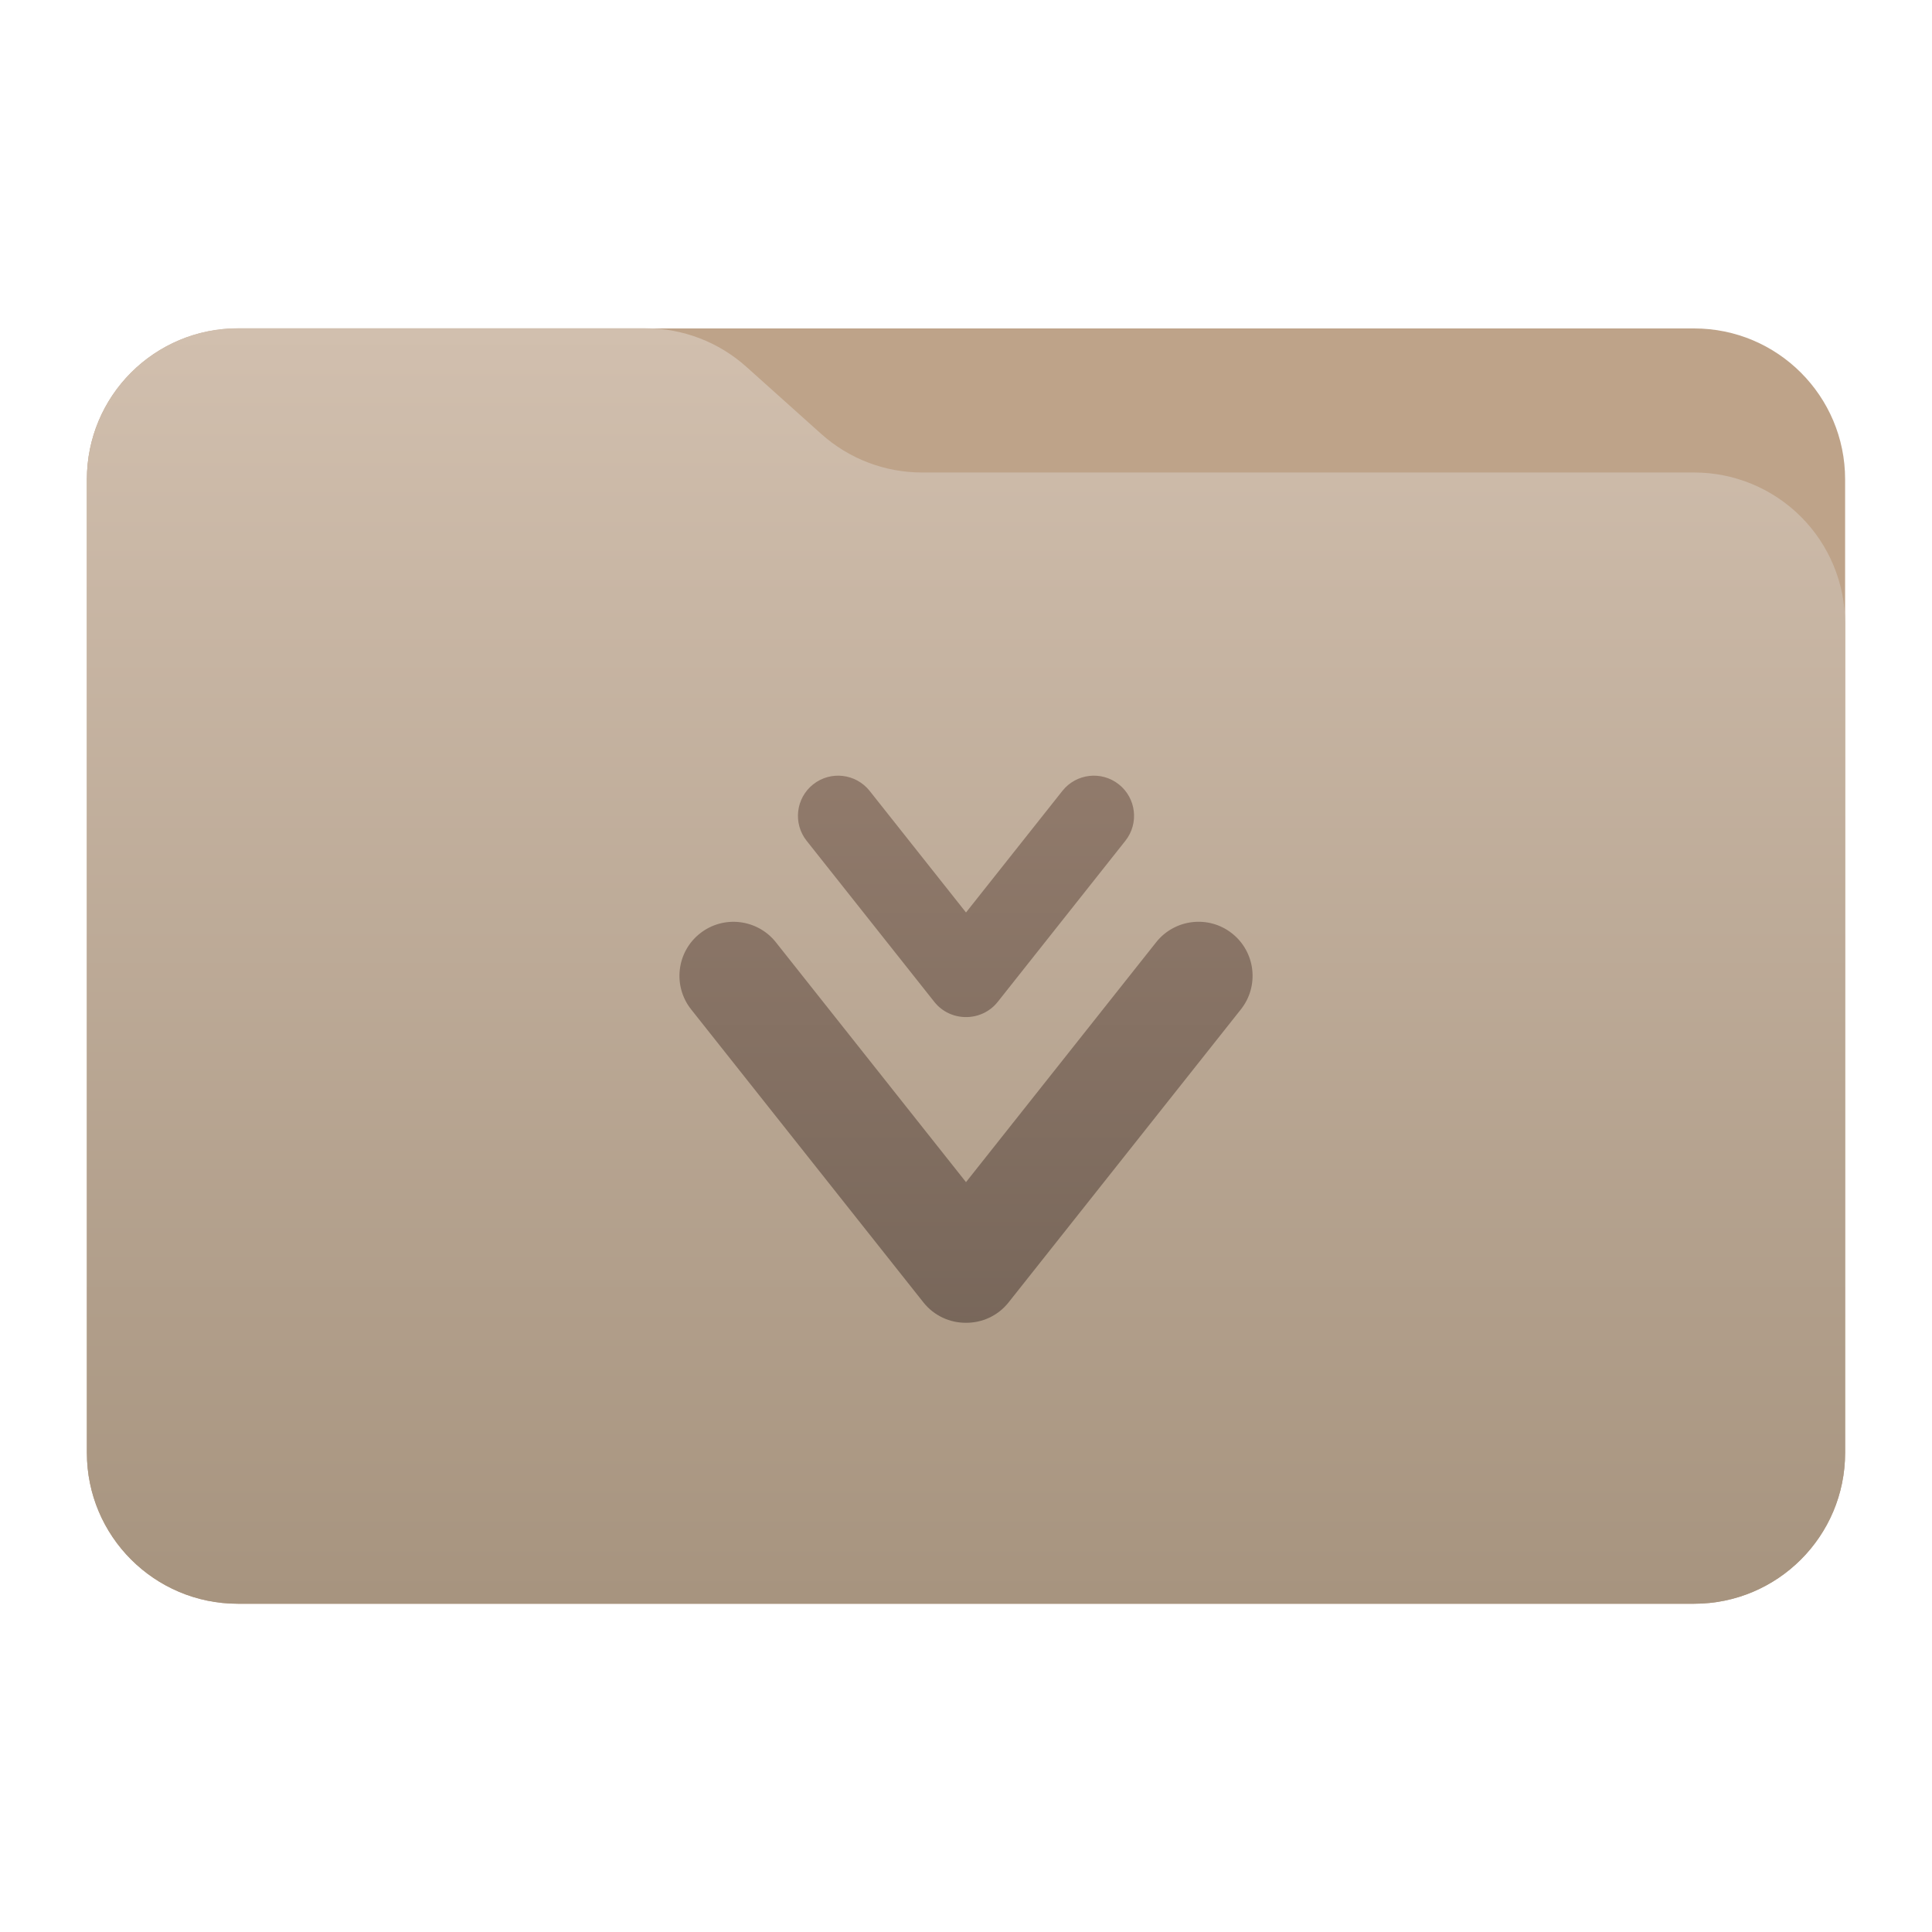
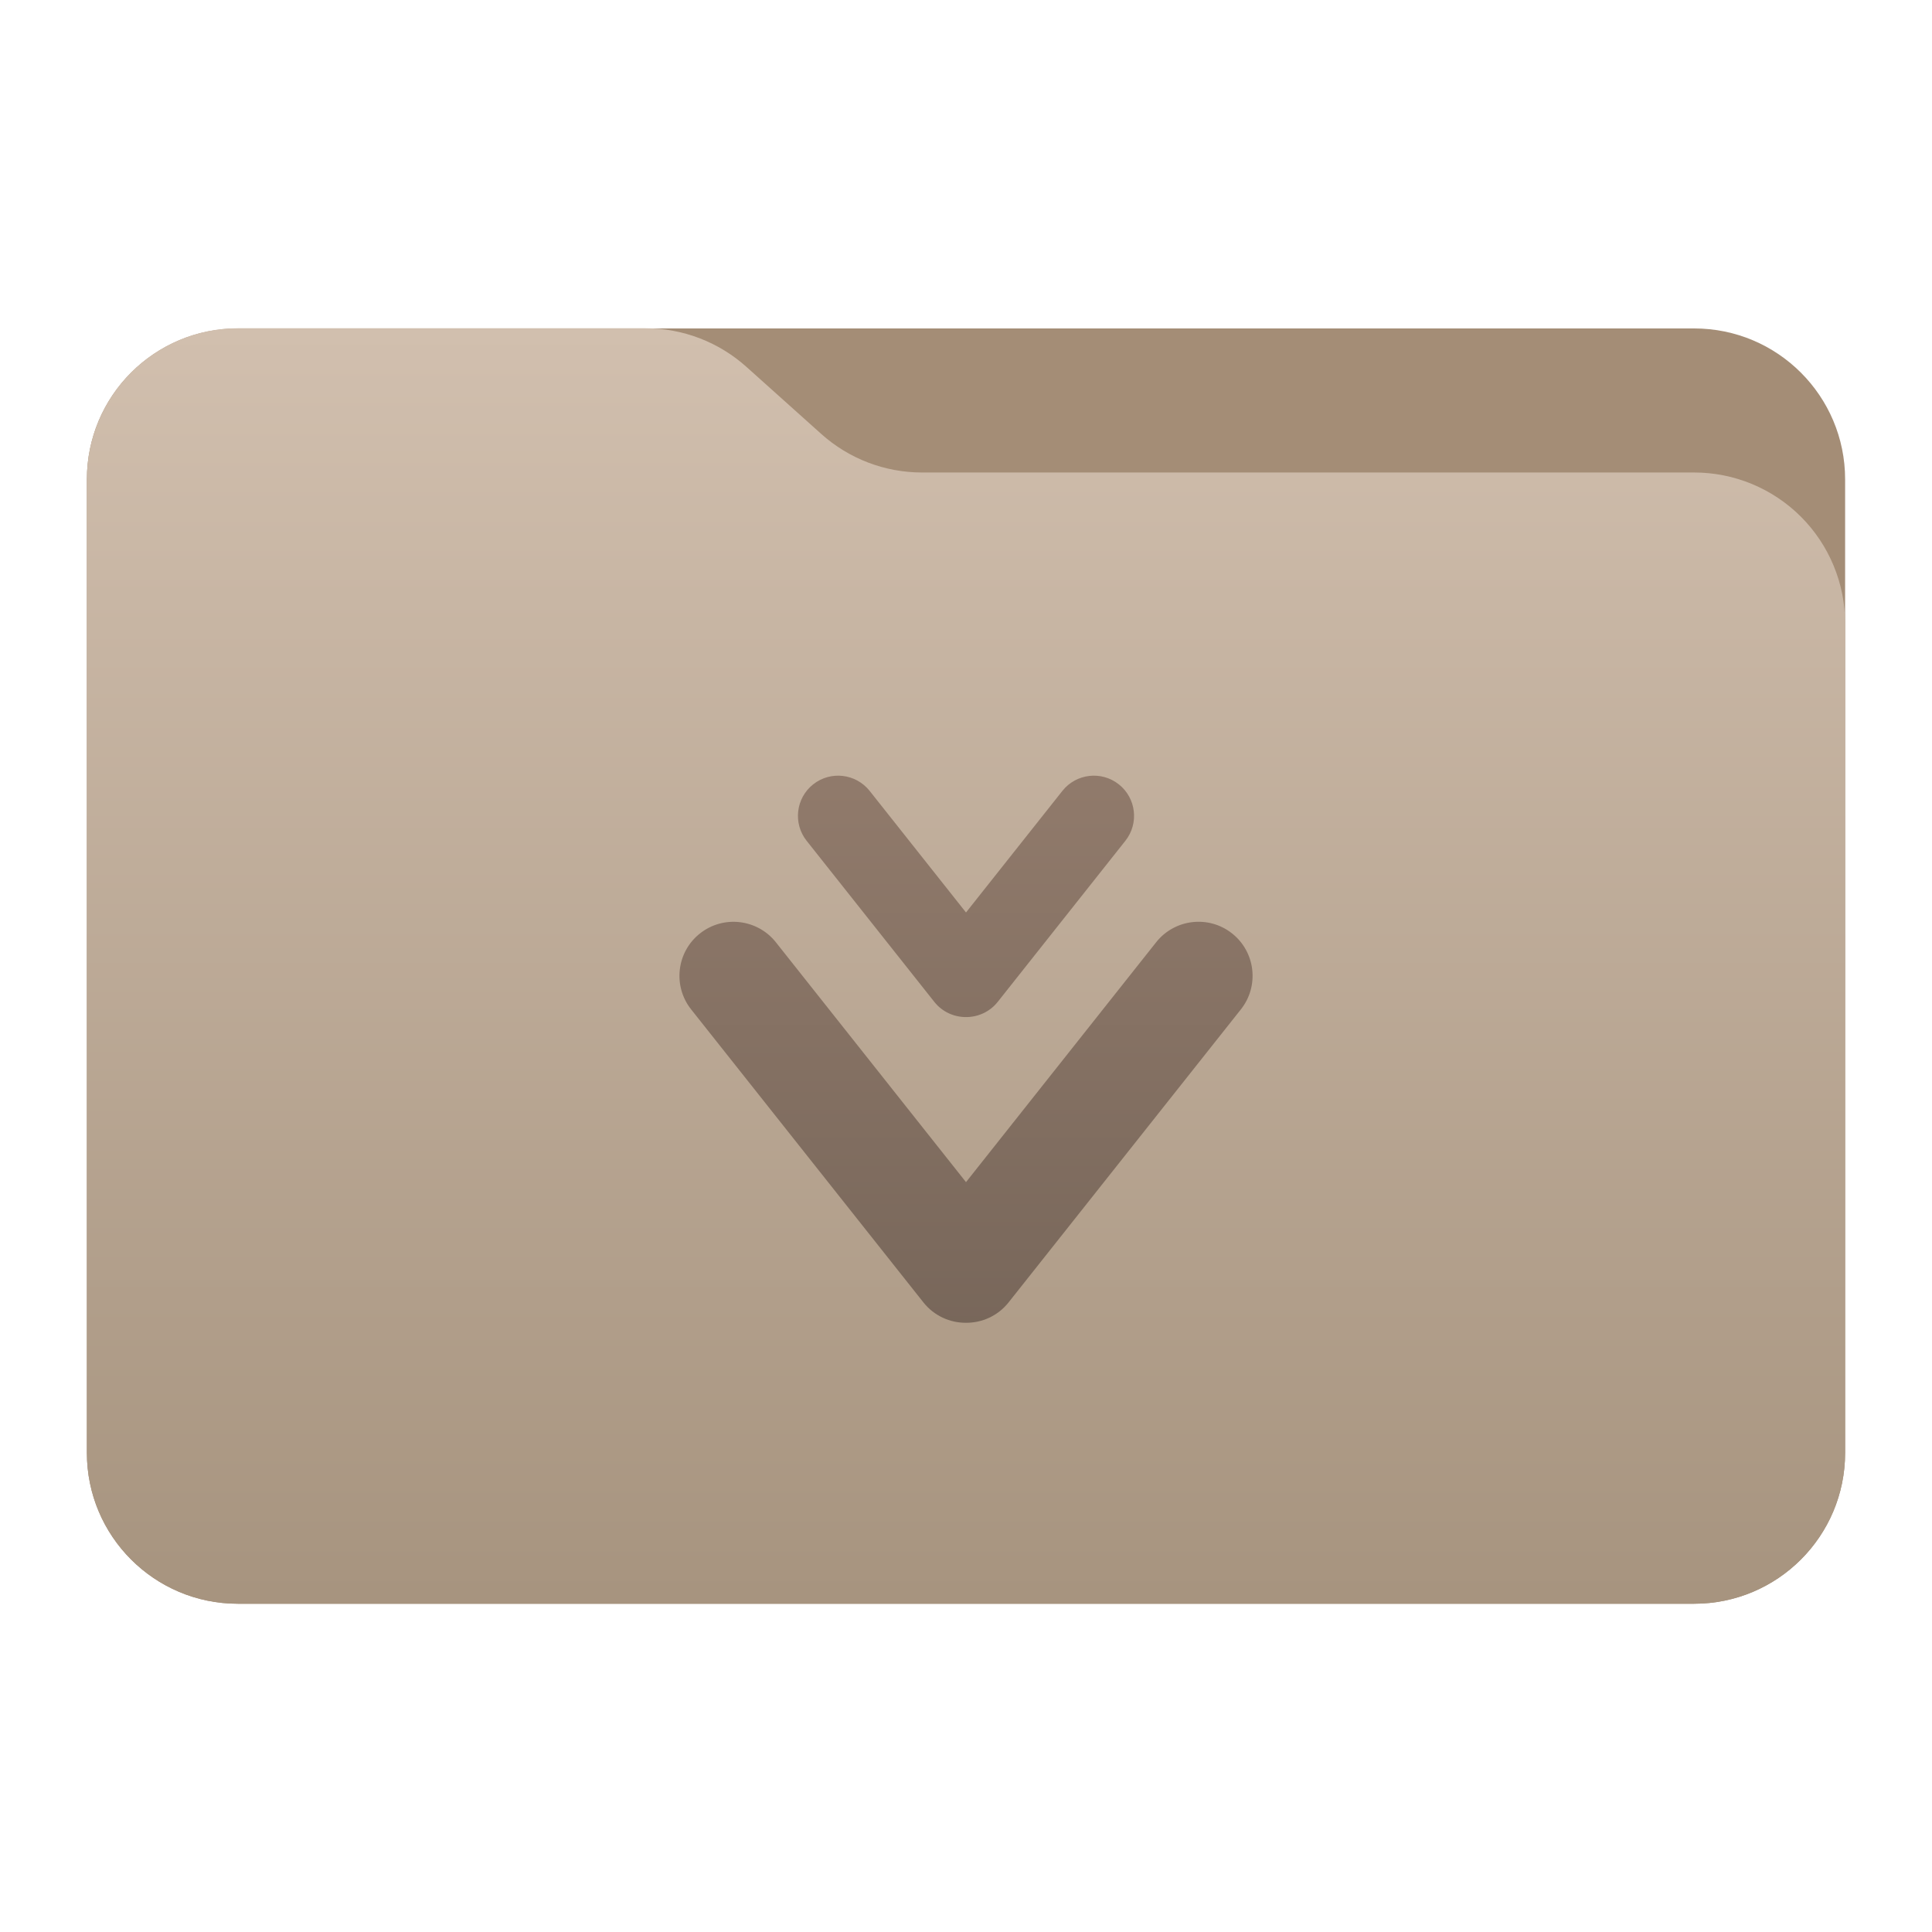
<svg xmlns="http://www.w3.org/2000/svg" viewBox="0 0 48 48" style="clip-rule:evenodd;fill-rule:evenodd;stroke-linejoin:round;stroke-miterlimit:2">
  <defs>
    <linearGradient id="front-gradient" x2="1" gradientUnits="userSpaceOnUse" gradientTransform="matrix(2.54933e-15,-41.6338,41.6338,2.54933e-15,445.153,52.7218)">
      <stop style="stop-color:#a7947f" offset="0" />
      <stop style="stop-color:#d1bfae" offset="1" />
    </linearGradient>
    <linearGradient id="glyph-gradient" x2="1" gradientUnits="userSpaceOnUse" gradientTransform="matrix(1.77928e-15,29.0579,-29.0579,1.77928e-15,-583.701,19.4233)">
      <stop style="stop-color:#998171" offset="0" />
      <stop style="stop-color:#726256" offset="1" />
    </linearGradient>
  </defs>
  <g id="directory-group" transform="scale(.75)">
-     <path d="m61.122 15.88c0-2.762-2.239-5-5-5h-48.244c-2.761 0-5 2.238-5 5v32.246c0 2.761 2.239 5 5 5h48.244c2.761 0 5-2.239 5-5v-32.246z" style="fill:#bea389; fill-opacity:1" />
+     <path d="m61.122 15.88c0-2.762-2.239-5-5-5h-48.244c-2.761 0-5 2.238-5 5v32.246c0 2.761 2.239 5 5 5h48.244c2.761 0 5-2.239 5-5v-32.246z" style="fill:#a48d76; fill-opacity:1" />
    <path d="m61.122 20.652c0-1.326-0.527-2.598-1.465-3.536-0.938-0.937-2.209-1.464-3.535-1.464h-25.58c-1.232 0-2.42-0.455-3.337-1.277-0.768-0.689-1.713-1.535-2.481-2.224-0.917-0.822-2.105-1.277-3.337-1.277h-13.509c-1.326 0-2.597 0.527-3.535 1.465-0.938 0.937-1.465 2.209-1.465 3.535v32.252c0 2.761 2.239 5 5 5h48.244c2.761 0 5-2.239 5-5v-27.474z" style="fill:url(#front-gradient); fill-opacity:1" />
  </g>
  <g id="glyph-group" transform="scale(.75)">
    <path d="m32 39.16 6.3-7.948c0.614-0.773 1.742-0.904 2.515-0.29 0.775 0.614 0.905 1.741 0.291 2.515l-7.694 9.705c-0.354 0.448-0.881 0.68-1.412 0.677-0.531 3e-3 -1.057-0.229-1.412-0.677l-7.693-9.704c-0.614-0.774-0.484-1.902 0.291-2.515 0.773-0.614 1.901-0.483 2.515 0.29l6.299 7.947zm0-8.933 3.193-4.028c0.456-0.575 1.294-0.673 1.87-0.216 0.576 0.456 0.673 1.295 0.216 1.87l-4.228 5.335c-0.264 0.333-0.656 0.505-1.051 0.504-0.395 1e-3 -0.787-0.171-1.05-0.504l-4.229-5.335c-0.457-0.575-0.36-1.414 0.216-1.87 0.576-0.457 1.414-0.359 1.871 0.216l3.192 4.028z" style="fill:url(#glyph-gradient); fill-opacity:1" />
  </g>
</svg>
